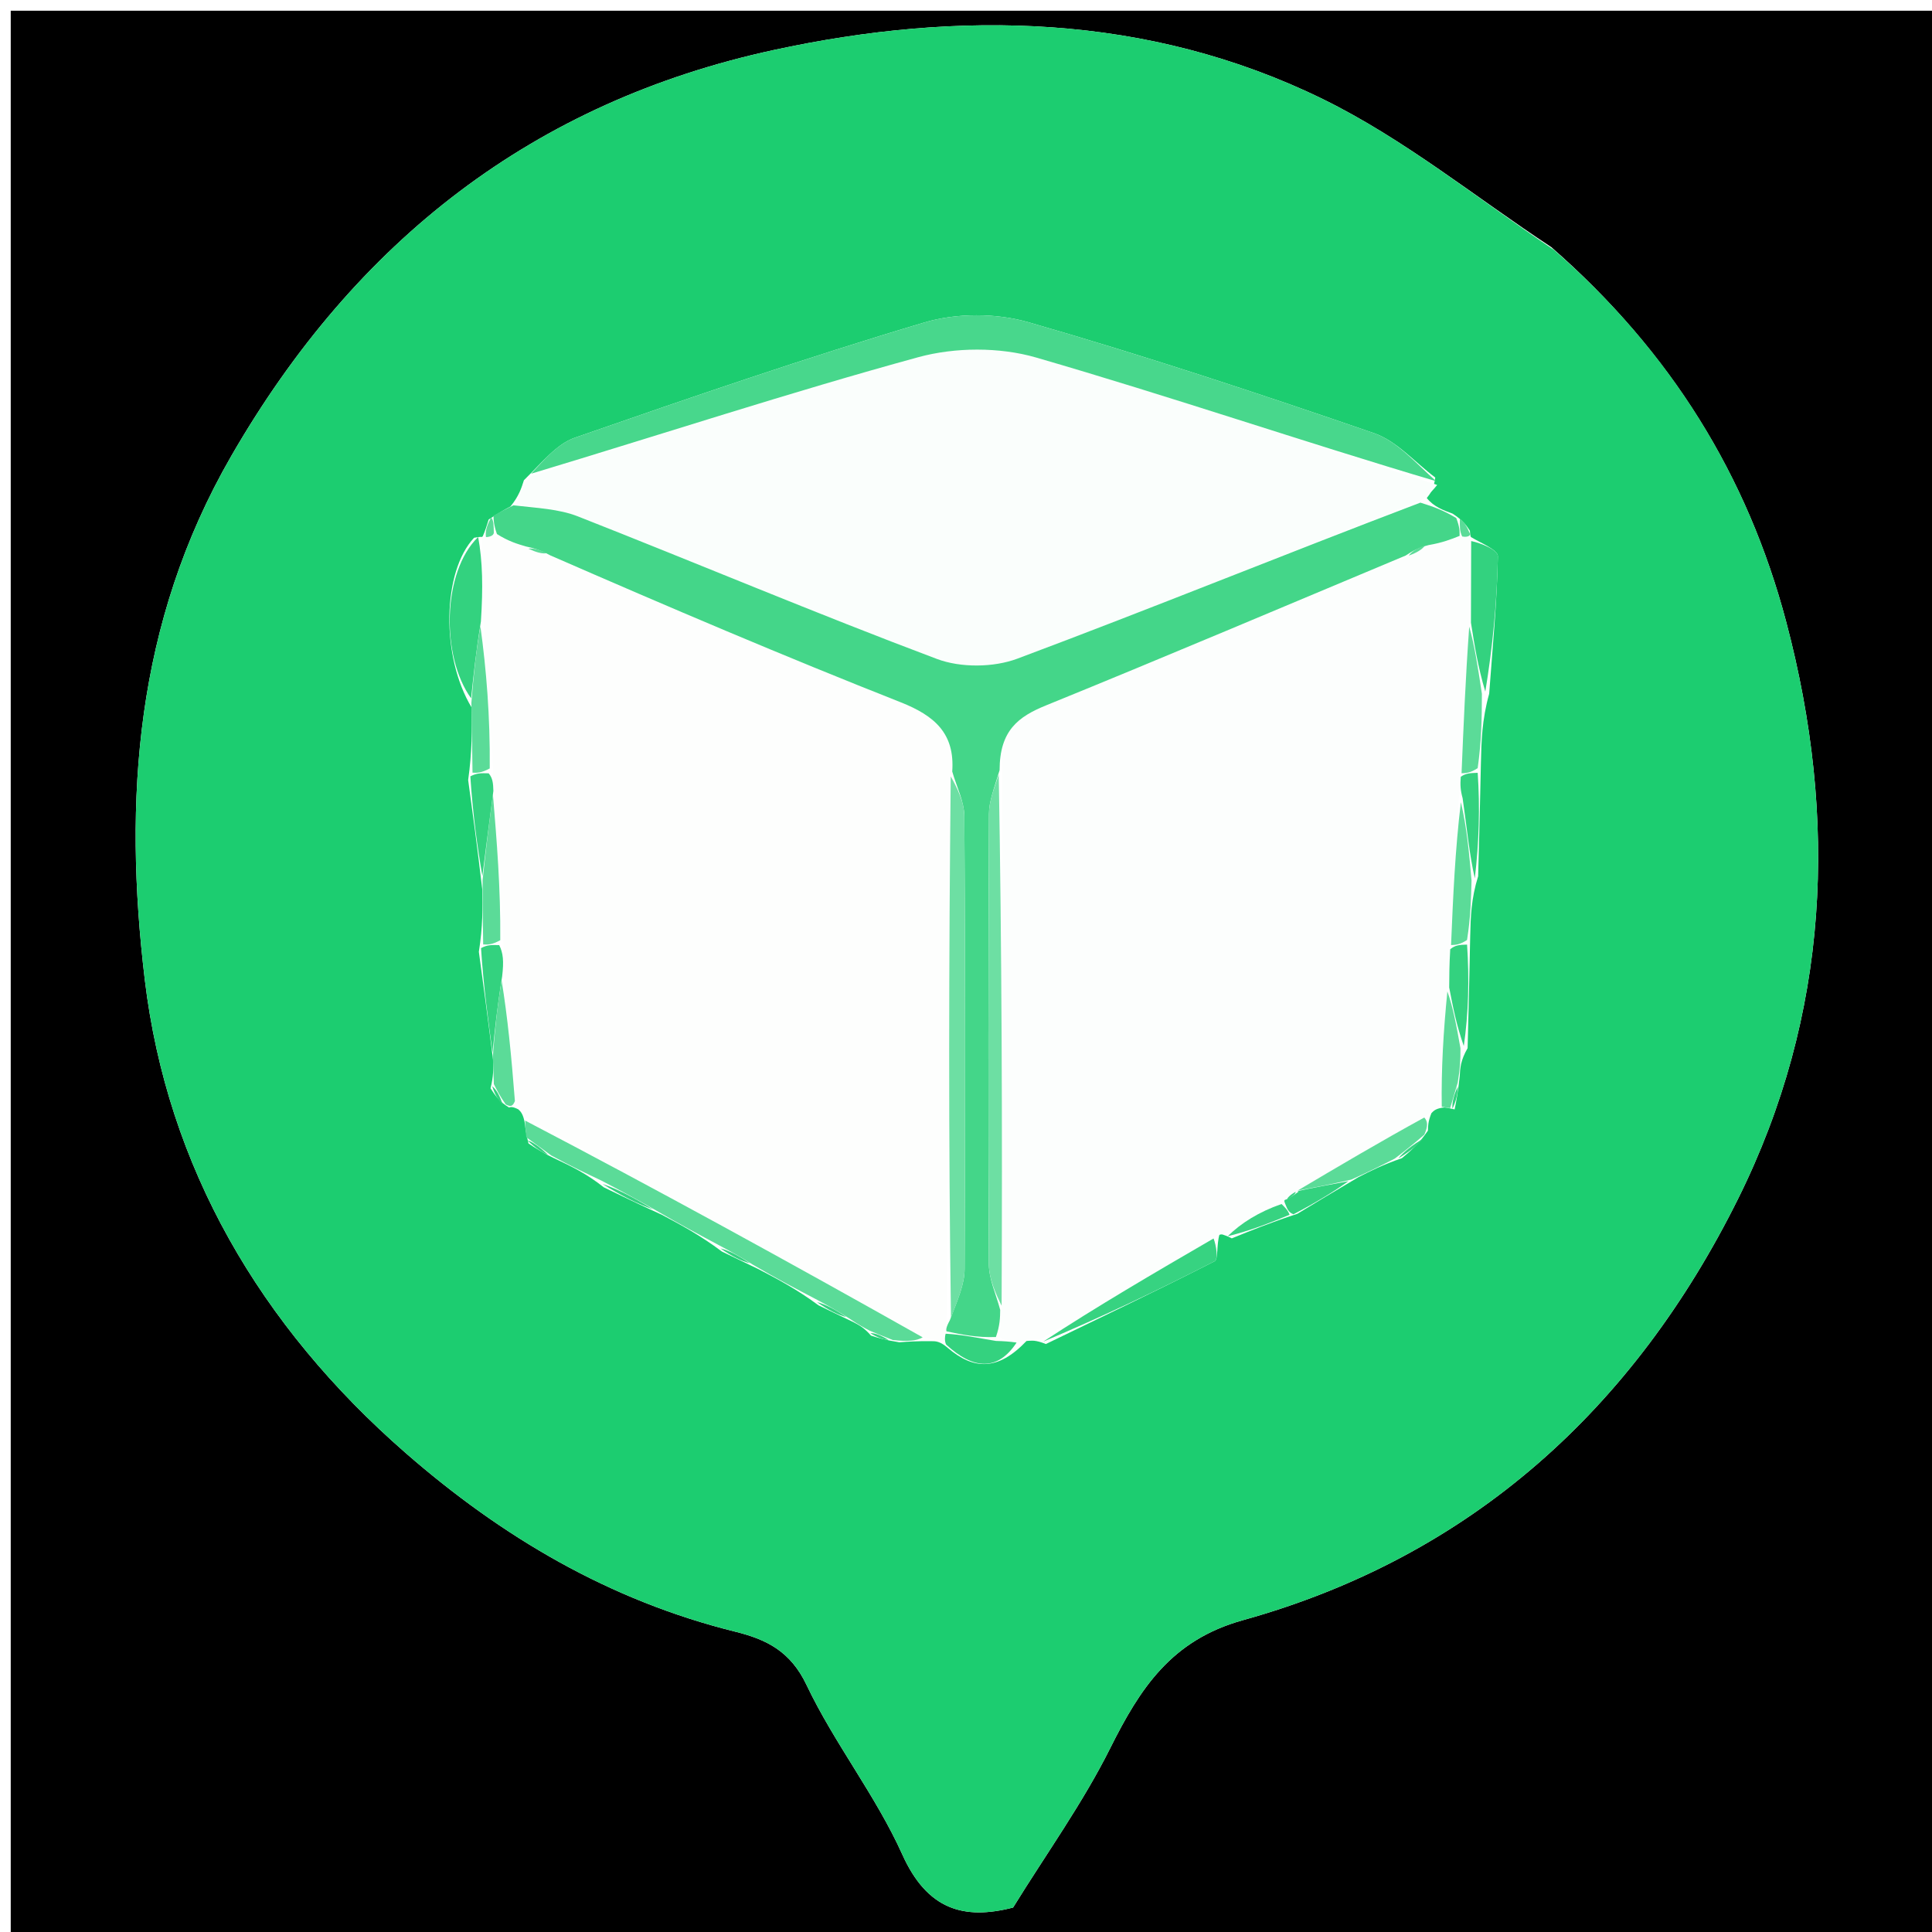
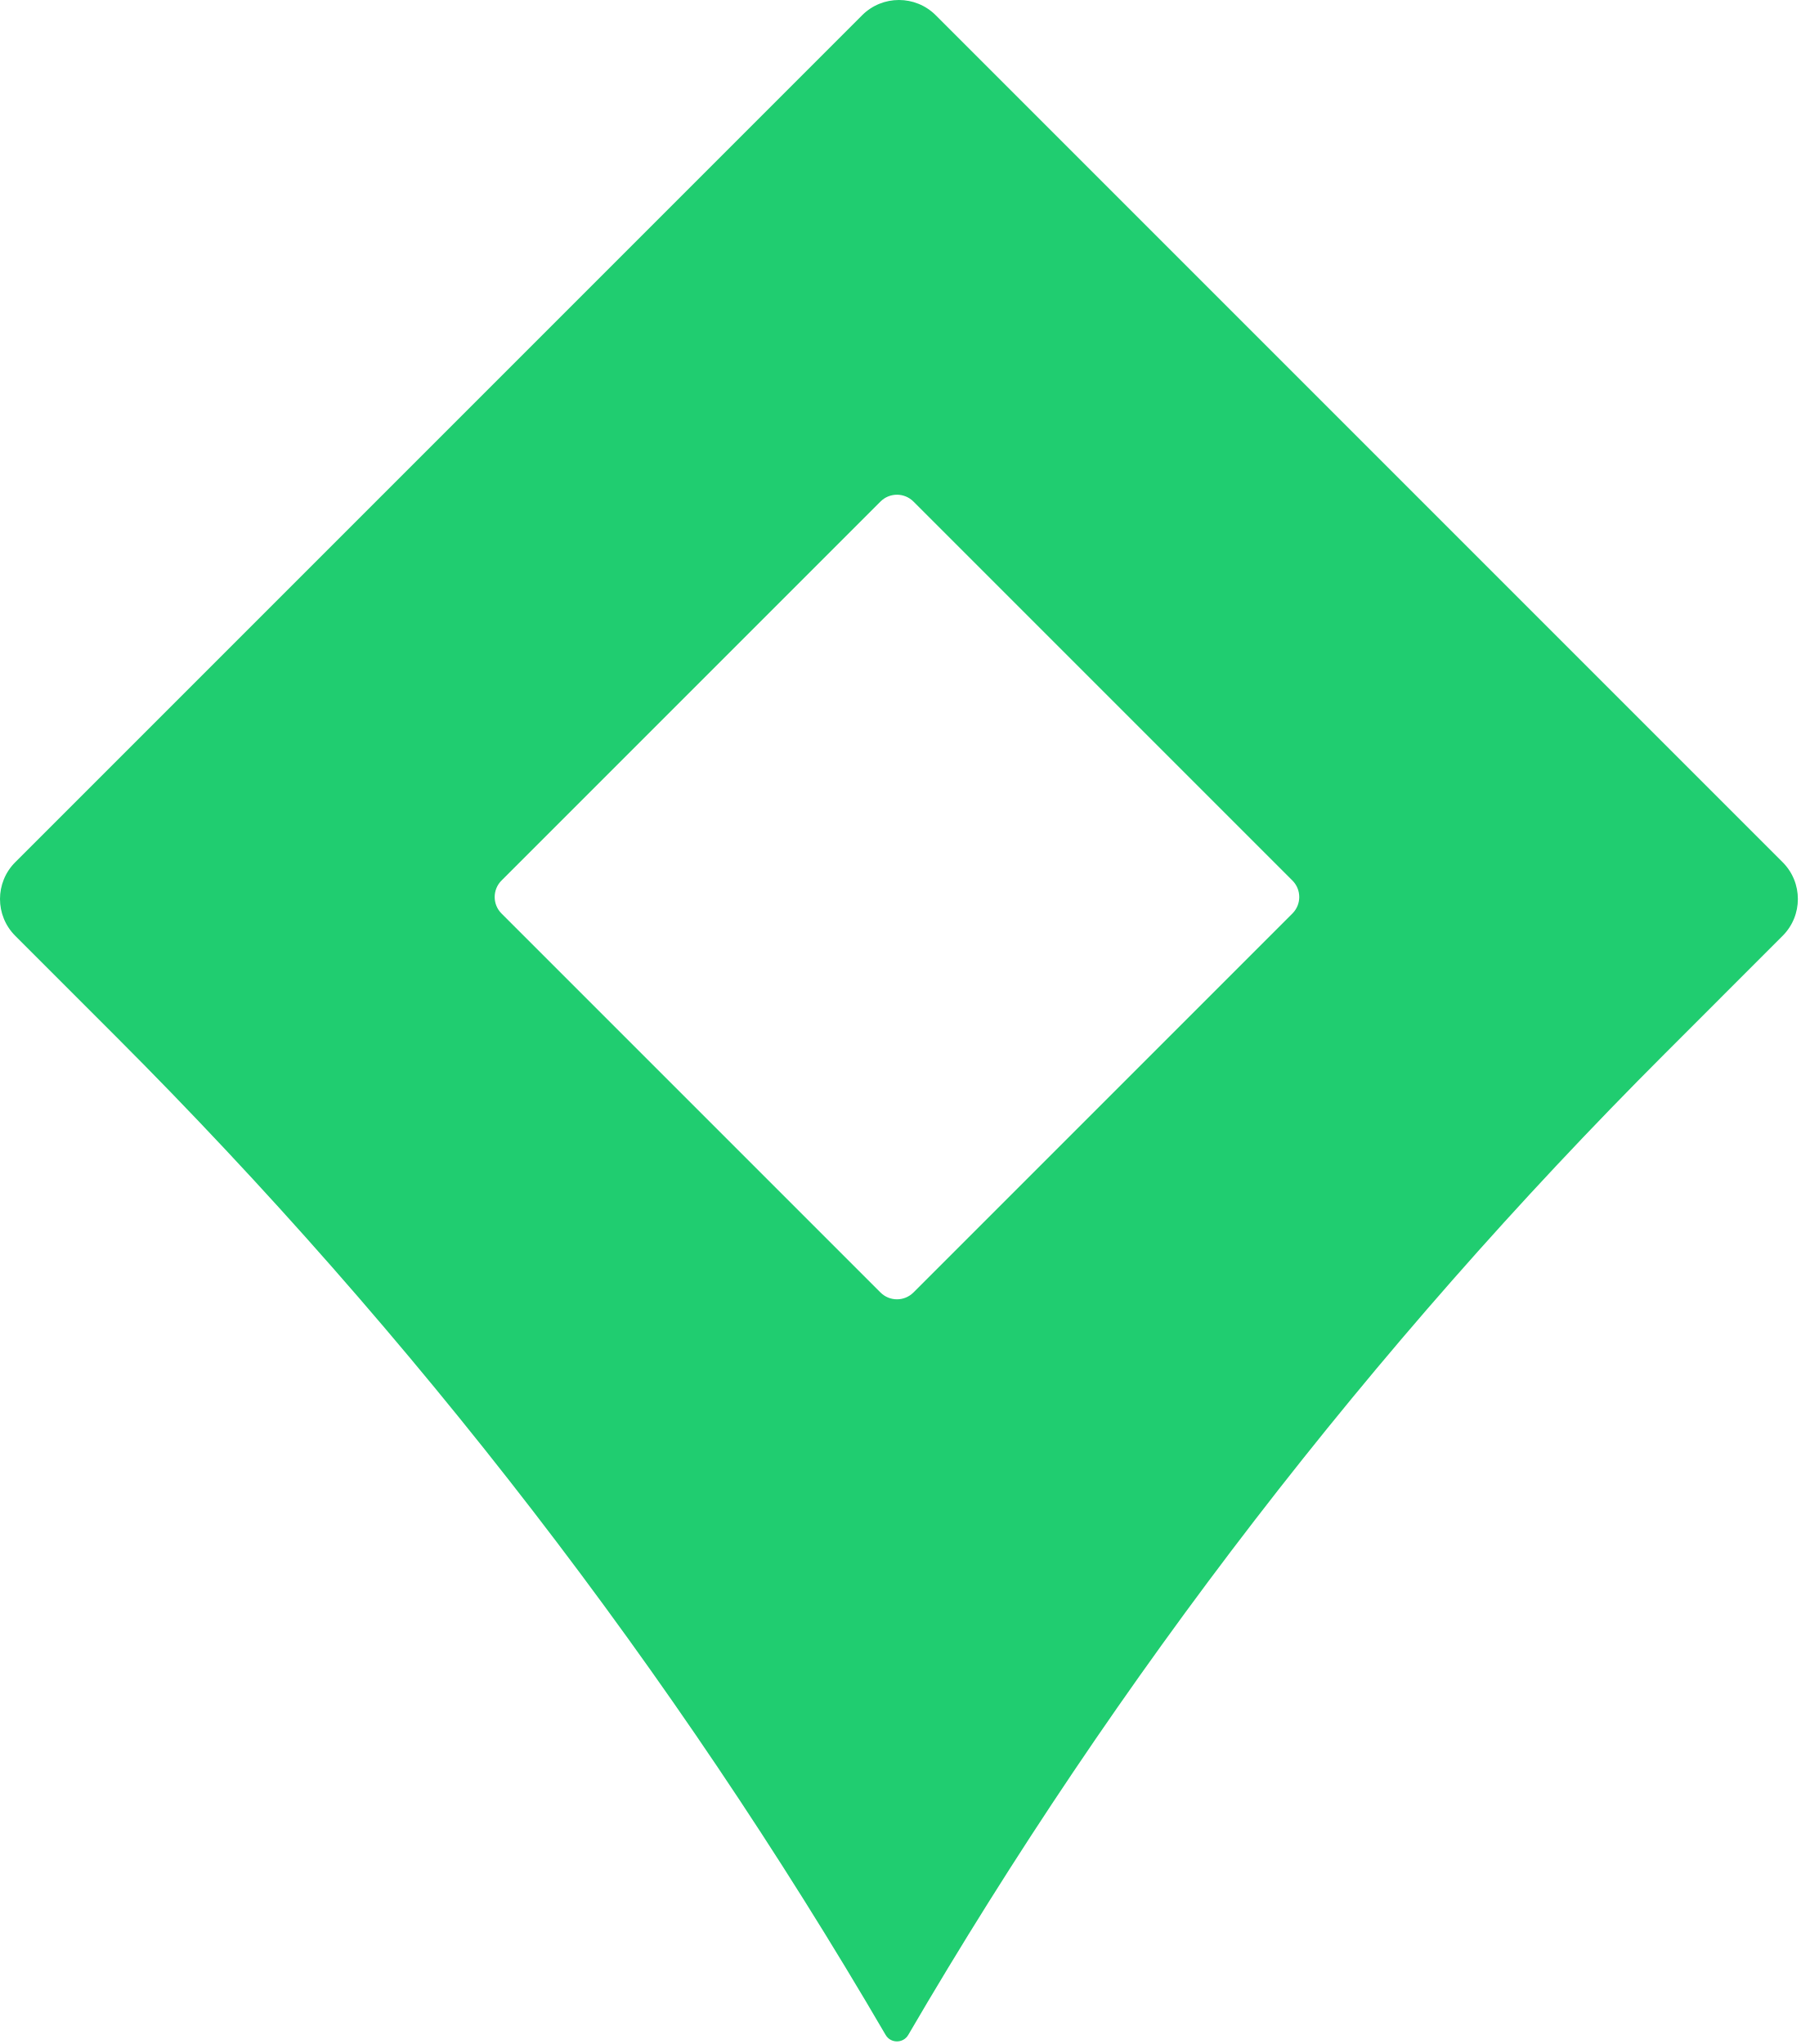
- <svg xmlns="http://www.w3.org/2000/svg" version="1.1" id="Layer_1" x="0px" y="0px" width="100%" viewBox="0 0 180 180" enable-background="new 0 0 180 180" xml:space="preserve">
-   <path fill="#000000" opacity="1" stroke="none" d=" M1,77   C1,51.333 1,26.167 1,1   C61,1 121,1 181,1   C181,61 181,121 181,181   C121,181 61,181 1,181   C1,146.5 1,112 1,77  M144.533,23.025   C137.468,18.374 130.792,12.93 123.257,9.237   C106.95,1.244 89.345,0.918 72.08,4.661   C49.785,9.494 33.15,22.373 21.542,42.494   C12.57,58.048 11.495,74.602 13.488,91.26   C15.579,108.742 24.259,123.553 37.762,135.343   C46.807,143.24 56.815,149.122 68.506,152.02   C71.424,152.744 73.654,153.847 75.148,156.991   C77.736,162.435 81.596,167.286 84.063,172.772   C86.388,177.943 89.819,178.903 94.386,177.721   C97.511,172.666 100.886,167.977 103.435,162.876   C106.21,157.322 109.116,152.809 115.79,150.952   C137.109,145.02 152.246,131.184 161.932,111.691   C170.446,94.556 171.285,76.327 166.415,57.929   C162.819,44.347 155.702,32.804 144.533,23.025  z" />
-   <path fill="#1CCD70" opacity="1" stroke="none" d=" M144.784,23.285   C155.702,32.804 162.819,44.347 166.415,57.929   C171.285,76.327 170.446,94.556 161.932,111.691   C152.246,131.184 137.109,145.02 115.79,150.952   C109.116,152.809 106.21,157.322 103.435,162.876   C100.886,167.977 97.511,172.666 94.386,177.721   C89.819,178.903 86.388,177.943 84.063,172.772   C81.596,167.286 77.736,162.435 75.148,156.991   C73.654,153.847 71.424,152.744 68.506,152.02   C56.815,149.122 46.807,143.24 37.762,135.343   C24.259,123.553 15.579,108.742 13.488,91.26   C11.495,74.602 12.57,58.048 21.542,42.494   C33.15,22.373 49.785,9.494 72.08,4.661   C89.345,0.918 106.95,1.244 123.257,9.237   C130.792,12.93 137.468,18.374 144.784,23.285  M120.872,113.086   C122.578,112.052 124.284,111.017 126.549,109.681   C127.681,109.103 128.813,108.524 130.609,107.906   C131.396,107.254 132.182,106.603 133.038,105.333   C133.042,104.919 133.046,104.504 133.36,103.713   C133.579,103.472 133.815,103.249 134.58,103.179   C134.757,103.199 134.933,103.219 135.526,103.36   C135.681,102.573 135.836,101.786 136,100.262   C136.037,99.528 136.075,98.793 136.733,97.654   C136.816,94.433 136.899,91.212 136.977,87.141   C137.018,85.44 137.059,83.739 137.715,81.637   C137.802,78.421 137.889,75.205 137.972,71.119   C138.017,69.099 138.062,67.078 138.743,64.635   C139.054,60.367 139.473,56.101 139.555,51.829   C139.567,51.222 137.941,50.584 137.057,50.043   C137.057,50.043 136.974,50.032 136.948,49.451   C136.64,48.979 136.332,48.507 135.344,47.859   C134.465,47.537 133.586,47.215 132.928,46.4   C133.251,45.994 133.574,45.587 133.72,44.49   C131.829,43.079 130.138,41.087 128.013,40.356   C117.358,36.686 106.648,33.141 95.822,30.023   C92.816,29.157 89.123,29.15 86.13,30.041   C75.173,33.299 64.351,37.026 53.55,40.782   C51.867,41.367 50.558,43.023 48.812,44.742   C48.579,45.484 48.345,46.225 47.557,47.189   C47.03,47.471 46.504,47.753 45.528,48.403   C45.361,48.946 45.194,49.49 44.945,50.042   C44.945,50.042 44.928,49.961 44.172,50.101   C41.213,53.248 41.065,61.165 43.942,65.919   C43.969,67.942 43.996,69.965 43.618,72.676   C44.045,75.796 44.472,78.917 44.934,82.887   C44.962,84.589 44.99,86.29 44.614,88.678   C45.039,91.805 45.463,94.932 45.943,98.792   C45.965,99.527 45.987,100.263 45.703,101.394   C46.099,102.01 46.495,102.625 47.42,103.179   C47.591,103.133 47.762,103.086 48.301,103.361   C48.541,103.584 48.757,103.827 48.909,104.713   C48.95,105.126 48.991,105.54 49.239,106.532   C49.889,106.966 50.538,107.4 51.827,108.005   C53.221,108.664 54.616,109.324 56.257,110.621   C57.855,111.397 59.453,112.173 61.672,113.183   C63.445,114.128 65.217,115.073 67.261,116.606   C68.19,117.054 69.119,117.502 70.651,118.237   C72.429,119.167 74.208,120.096 76.256,121.612   C77.182,122.063 78.108,122.514 79.541,123.196   C80.033,123.455 80.526,123.713 81.149,124.435   C81.765,124.633 82.38,124.83 83.789,125.058   C84.578,124.999 85.367,124.94 86.766,124.953   C87.173,124.952 87.58,124.951 88.311,125.588   C90.685,127.606 92.942,127.771 95.635,124.938   C96.066,124.886 96.498,124.834 97.443,125.22   C102.694,122.677 107.963,120.172 113.155,117.513   C113.523,117.325 113.313,116.01 113.63,114.961   C113.63,114.961 113.993,114.98 114.764,115.375   C116.559,114.643 118.354,113.911 120.872,113.086  z" />
-   <path fill="#FCFEFD" opacity="1" stroke="none" d=" M113.993,114.98   C113.993,114.98 113.63,114.961 113.194,115.256   C107.481,118.628 102.206,121.705 96.93,124.782   C96.498,124.834 96.066,124.886 95.022,124.972   C93.99,124.981 93.571,124.956 93.154,124.567   C93.167,123.482 93.176,122.762 93.317,121.654   C93.392,104.804 93.337,88.342 93.362,71.479   C93.136,68.049 94.876,66.768 97.464,65.716   C108.67,61.159 119.805,56.426 131.25,51.765   C132.013,51.488 132.493,51.204 133.293,50.896   C134.404,50.559 135.196,50.244 136.231,49.984   C136.475,50.04 136.974,50.032 136.974,50.032   C136.974,50.032 137.057,50.043 137.059,50.449   C137.055,53.24 137.05,55.625 136.884,58.384   C136.539,63.187 136.354,67.616 136.096,72.37   C136.04,73.14 136.057,73.583 135.913,74.398   C135.565,79.197 135.378,83.623 135.114,88.439   C135.031,89.888 135.024,90.946 134.848,92.369   C134.475,96.17 134.271,99.606 134.067,103.042   C133.815,103.249 133.579,103.472 132.852,103.927   C128.529,106.401 124.713,108.662 120.903,110.969   C120.909,111.016 121.002,111.007 120.713,111.036   C120.171,111.339 119.919,111.614 119.672,111.842   C119.676,111.796 119.585,111.776 119.255,111.825   C117.281,112.909 115.637,113.944 113.993,114.98  z" />
-   <path fill="#FDFEFD" opacity="1" stroke="none" d=" M48.95,104.09   C48.757,103.827 48.541,103.584 48.157,102.746   C47.651,98.426 47.29,94.723 46.977,90.648   C46.953,89.535 46.881,88.792 46.908,87.594   C46.647,82.766 46.286,78.394 45.967,73.691   C45.949,72.922 45.89,72.484 45.93,71.59   C45.671,66.76 45.314,62.386 45.004,57.568   C45.01,54.736 44.969,52.349 44.928,49.961   C44.928,49.961 44.945,50.042 45.235,50.042   C45.526,50.042 46.012,49.93 46.299,50.071   C47.399,50.447 48.211,50.683 49.226,51.118   C49.964,51.464 50.499,51.611 51.336,51.955   C62.385,56.598 73.088,61.154 83.904,65.425   C87.078,66.679 88.972,68.336 88.578,72.338   C88.399,89.537 88.36,106.278 88.212,123.263   C88.127,123.684 88.15,123.86 88.103,124.26   C88.031,124.484 87.987,124.95 87.987,124.95   C87.58,124.951 87.173,124.952 86.272,124.633   C73.501,117.572 61.225,110.831 48.95,104.09  z" />
-   <path fill="#FAFEFC" opacity="1" stroke="none" d=" M133.896,45.181   C133.574,45.587 133.251,45.994 132.445,46.583   C119.582,51.672 107.25,56.704 94.78,61.368   C92.56,62.198 89.499,62.224 87.288,61.392   C76.066,57.174 65.013,52.504 53.853,48.115   C52.065,47.412 50.032,47.334 48.112,46.967   C48.345,46.225 48.579,45.484 49.349,44.415   C61.76,40.437 73.573,36.558 85.551,33.28   C88.977,32.343 93.12,32.322 96.521,33.307   C109.073,36.942 121.452,41.173 133.896,45.181  z" />
-   <path fill="#44D689" opacity="1" stroke="none" d=" M47.835,47.078   C50.032,47.334 52.065,47.412 53.853,48.115   C65.013,52.504 76.066,57.174 87.288,61.392   C89.499,62.224 92.56,62.198 94.78,61.368   C107.25,56.704 119.582,51.672 132.334,46.829   C133.586,47.215 134.465,47.537 135.674,48.262   C135.999,49.087 135.993,49.508 135.988,49.929   C135.196,50.244 134.404,50.559 133.101,50.785   C132.048,51.05 131.507,51.404 130.966,51.758   C119.805,56.426 108.67,61.159 97.464,65.716   C94.876,66.768 93.136,68.049 93.13,71.757   C92.581,73.562 92.143,74.687 92.139,75.814   C92.083,89.799 92.058,103.786 92.129,117.771   C92.137,119.196 92.818,120.618 93.186,122.041   C93.176,122.762 93.167,123.482 92.787,124.567   C91.002,124.633 89.588,124.335 88.174,124.037   C88.15,123.86 88.127,123.684 88.492,123.012   C89.226,121.094 89.863,119.671 89.87,118.246   C89.939,104.184 89.936,90.121 89.846,76.06   C89.837,74.664 89.111,73.273 88.717,71.88   C88.972,68.336 87.078,66.679 83.904,65.425   C73.088,61.154 62.385,56.598 51.26,51.74   C50.262,51.193 49.642,51.056 49.023,50.919   C48.211,50.683 47.399,50.447 46.297,49.755   C45.997,48.877 45.987,48.456 45.977,48.035   C46.504,47.753 47.03,47.471 47.835,47.078  z" />
-   <path fill="#48D78C" opacity="1" stroke="none" d=" M133.808,44.836   C121.452,41.173 109.073,36.942 96.521,33.307   C93.12,32.322 88.977,32.343 85.551,33.28   C73.573,36.558 61.76,40.437 49.48,44.136   C50.558,43.023 51.867,41.367 53.55,40.782   C64.351,37.026 75.173,33.299 86.13,30.041   C89.123,29.15 92.816,29.157 95.822,30.023   C106.648,33.141 117.358,36.686 128.013,40.356   C130.138,41.087 131.829,43.079 133.808,44.836  z" />
-   <path fill="#5BDB98" opacity="1" stroke="none" d=" M48.929,104.402   C61.225,110.831 73.501,117.572 85.966,124.597   C85.367,124.94 84.578,124.999 83.184,124.847   C82.058,124.414 81.539,124.193 81.019,123.972   C80.526,123.713 80.033,123.455 79.105,122.827   C77.775,121.98 76.88,121.503 75.986,121.026   C74.208,120.096 72.429,119.167 70.165,117.841   C68.783,116.97 67.886,116.494 66.99,116.018   C65.217,115.073 63.445,114.128 61.164,112.8   C59.108,111.606 57.559,110.795 56.01,109.983   C54.616,109.324 53.221,108.664 51.367,107.659   C50.282,106.859 49.657,106.407 49.032,105.954   C48.991,105.54 48.95,105.126 48.929,104.402  z" />
-   <path fill="#37D381" opacity="1" stroke="none" d=" M97.186,125.001   C102.206,121.705 107.481,118.628 113.065,115.385   C113.313,116.01 113.523,117.325 113.155,117.513   C107.963,120.172 102.694,122.677 97.186,125.001  z" />
-   <path fill="#33D27F" opacity="1" stroke="none" d=" M44.55,50.031   C44.969,52.349 45.01,54.736 44.805,57.901   C44.336,60.805 44.114,62.931 43.892,65.058   C41.065,61.165 41.213,53.248 44.55,50.031  z" />
-   <path fill="#33D27F" opacity="1" stroke="none" d=" M137.044,58.01   C137.05,55.625 137.055,53.24 137.067,50.408   C137.941,50.584 139.567,51.222 139.555,51.829   C139.473,56.101 139.054,60.367 138.383,64.432   C137.696,62.156 137.37,60.083 137.044,58.01  z" />
-   <path fill="#5BDB98" opacity="1" stroke="none" d=" M43.917,65.488   C44.114,62.931 44.336,60.805 44.757,58.345   C45.314,62.386 45.671,66.76 45.628,71.593   C44.826,72.031 44.424,72.01 44.023,71.988   C43.996,69.965 43.969,67.942 43.917,65.488  z" />
-   <path fill="#5BDB98" opacity="1" stroke="none" d=" M136.884,58.384   C137.37,60.083 137.696,62.156 138.065,64.643   C138.062,67.078 138.017,69.099 137.673,71.566   C136.973,72.024 136.571,72.034 136.169,72.045   C136.354,67.616 136.539,63.187 136.884,58.384  z" />
-   <path fill="#5BDB98" opacity="1" stroke="none" d=" M135.191,88.049   C135.378,83.623 135.565,79.197 136.108,74.739   C136.676,77.151 136.888,79.594 137.1,82.038   C137.059,83.739 137.018,85.44 136.681,87.579   C135.987,88.028 135.589,88.039 135.191,88.049  z" />
-   <path fill="#5BDB98" opacity="1" stroke="none" d=" M45.926,74.022   C46.286,78.394 46.647,82.766 46.609,87.598   C45.813,88.036 45.415,88.014 45.017,87.992   C44.99,86.29 44.962,84.589 44.958,82.038   C45.296,78.8 45.611,76.411 45.926,74.022  z" />
-   <path fill="#5BDB98" opacity="1" stroke="none" d=" M120.897,110.922   C124.713,108.662 128.529,106.401 132.698,104.116   C133.046,104.504 133.042,104.919 132.7,105.715   C131.556,106.714 130.751,107.33 129.945,107.946   C128.813,108.524 127.681,109.103 125.905,109.899   C123.806,110.386 122.351,110.654 120.897,110.922  z" />
-   <path fill="#33D27F" opacity="1" stroke="none" d=" M135.114,88.439   C135.589,88.039 135.987,88.028 136.684,88.005   C136.899,91.212 136.816,94.433 136.379,97.457   C135.689,95.508 135.354,93.756 135.018,92.004   C135.024,90.946 135.031,89.888 135.114,88.439  z" />
-   <path fill="#33D27F" opacity="1" stroke="none" d=" M44.816,88.335   C45.415,88.014 45.813,88.036 46.51,88.054   C46.881,88.792 46.953,89.535 46.783,90.983   C46.323,93.812 46.106,95.936 45.888,98.059   C45.463,94.932 45.039,91.805 44.816,88.335  z" />
-   <path fill="#33D27F" opacity="1" stroke="none" d=" M137.407,81.837   C136.888,79.594 136.676,77.151 136.269,74.367   C136.057,73.583 136.04,73.14 136.096,72.37   C136.571,72.034 136.973,72.024 137.675,72.001   C137.889,75.205 137.802,78.421 137.407,81.837  z" />
-   <path fill="#5BDB98" opacity="1" stroke="none" d=" M45.915,98.425   C46.106,95.936 46.323,93.812 46.735,91.354   C47.29,94.723 47.651,98.426 47.973,102.585   C47.762,103.086 47.591,103.133 47.12,102.901   C46.55,102.082 46.28,101.54 46.009,100.998   C45.987,100.263 45.965,99.527 45.915,98.425  z" />
-   <path fill="#33D27F" opacity="1" stroke="none" d=" M45.967,73.691   C45.611,76.411 45.296,78.8 44.941,81.614   C44.472,78.917 44.045,75.796 43.82,72.332   C44.424,72.01 44.826,72.031 45.529,72.048   C45.89,72.484 45.949,72.922 45.967,73.691  z" />
-   <path fill="#5BDB98" opacity="1" stroke="none" d=" M134.848,92.369   C135.354,93.756 135.689,95.508 136.068,97.66   C136.075,98.793 136.037,99.528 135.811,100.874   C135.451,102.071 135.28,102.655 135.109,103.239   C134.933,103.219 134.757,103.199 134.324,103.111   C134.271,99.606 134.475,96.17 134.848,92.369  z" />
-   <path fill="#34D27F" opacity="1" stroke="none" d=" M88.103,124.26   C89.588,124.335 91.002,124.633 92.784,124.931   C93.571,124.956 93.99,124.981 94.715,125.083   C92.942,127.771 90.685,127.606 88.149,125.269   C87.987,124.95 88.031,124.484 88.103,124.26  z" />
-   <path fill="#37D381" opacity="1" stroke="none" d=" M114.379,115.177   C115.637,113.944 117.281,112.909 119.397,112.175   C119.962,112.712 120.055,112.946 120.148,113.18   C118.354,113.911 116.559,114.643 114.379,115.177  z" />
-   <path fill="#33D27F" opacity="1" stroke="none" d=" M120.51,113.133   C120.055,112.946 119.962,112.712 119.727,112.127   C119.585,111.776 119.676,111.796 119.915,111.725   C120.437,111.439 120.72,111.223 121.002,111.007   C121.002,111.007 120.909,111.016 120.903,110.969   C122.351,110.654 123.806,110.386 125.625,110.05   C124.284,111.017 122.578,112.052 120.51,113.133  z" />
-   <path fill="#33D27F" opacity="1" stroke="none" d=" M56.133,110.302   C57.559,110.795 59.108,111.606 60.854,112.683   C59.453,112.173 57.855,111.397 56.133,110.302  z" />
-   <path fill="#33D27F" opacity="1" stroke="none" d=" M45.856,101.196   C46.28,101.54 46.55,102.082 46.856,102.932   C46.495,102.625 46.099,102.01 45.856,101.196  z" />
-   <path fill="#33D27F" opacity="1" stroke="none" d=" M135.317,103.3   C135.28,102.655 135.451,102.071 135.806,101.242   C135.836,101.786 135.681,102.573 135.317,103.3  z" />
-   <path fill="#34D27F" opacity="1" stroke="none" d=" M76.121,121.319   C76.88,121.503 77.775,121.98 78.852,122.711   C78.108,122.514 77.182,122.063 76.121,121.319  z" />
-   <path fill="#33D27F" opacity="1" stroke="none" d=" M130.277,107.926   C130.751,107.33 131.556,106.714 132.665,106.025   C132.182,106.603 131.396,107.254 130.277,107.926  z" />
-   <path fill="#34D27F" opacity="1" stroke="none" d=" M67.125,116.312   C67.886,116.494 68.783,116.97 69.863,117.698   C69.119,117.502 68.19,117.054 67.125,116.312  z" />
-   <path fill="#34D27F" opacity="1" stroke="none" d=" M81.084,124.204   C81.539,124.193 82.058,124.414 82.787,124.831   C82.38,124.83 81.765,124.633 81.084,124.204  z" />
-   <path fill="#33D27F" opacity="1" stroke="none" d=" M49.136,106.243   C49.657,106.407 50.282,106.859 51.047,107.573   C50.538,107.4 49.889,106.966 49.136,106.243  z" />
-   <path fill="#5BDB98" opacity="1" stroke="none" d=" M136.231,49.984   C135.993,49.508 135.999,49.087 136.014,48.351   C136.332,48.507 136.64,48.979 136.961,49.742   C136.974,50.032 136.475,50.04 136.231,49.984  z" />
-   <path fill="#5BDB98" opacity="1" stroke="none" d=" M45.752,48.219   C45.987,48.456 45.997,48.877 46.009,49.614   C46.012,49.93 45.526,50.042 45.276,50.038   C45.194,49.49 45.361,48.946 45.752,48.219  z" />
-   <path fill="#6DDFA3" opacity="1" stroke="none" d=" M93.317,121.654   C92.818,120.618 92.137,119.196 92.129,117.771   C92.058,103.786 92.083,89.799 92.139,75.814   C92.143,74.687 92.581,73.562 93.05,72.157   C93.337,88.342 93.392,104.804 93.317,121.654  z" />
-   <path fill="#5BDB98" opacity="1" stroke="none" d=" M131.25,51.765   C131.507,51.404 132.048,51.05 132.781,50.807   C132.493,51.204 132.013,51.488 131.25,51.765  z" />
-   <path fill="#37D381" opacity="1" stroke="none" d=" M120.713,111.036   C120.72,111.223 120.437,111.439 119.911,111.772   C119.919,111.614 120.171,111.339 120.713,111.036  z" />
-   <path fill="#6DDFA3" opacity="1" stroke="none" d=" M88.578,72.338   C89.111,73.273 89.837,74.664 89.846,76.06   C89.936,90.121 89.939,104.184 89.87,118.246   C89.863,119.671 89.226,121.094 88.601,122.768   C88.36,106.278 88.399,89.537 88.578,72.338  z" />
-   <path fill="#5BDB98" opacity="1" stroke="none" d=" M49.226,51.118   C49.642,51.056 50.262,51.193 50.958,51.544   C50.499,51.611 49.964,51.464 49.226,51.118  z" />
+ <svg xmlns="http://www.w3.org/2000/svg" width="139" height="157" viewBox="0 0 139 157" fill="none">
+   <path fill-rule="evenodd" clip-rule="evenodd" d="M66.225 1.172C67.787 -0.391 70.32 -0.391 71.882 1.172L136.936 66.225C138.498 67.787 138.498 70.32 136.936 71.882L127.872 80.947C105.349 103.469 85.822 128.796 69.77 156.302C69.382 156.967 68.418 156.967 68.031 156.302C51.699 128.313 31.831 102.542 8.914 79.624L1.172 71.882C-0.391 70.32 -0.391 67.787 1.172 66.225L66.225 1.172ZM70.168 38.524C69.469 37.825 68.336 37.825 67.637 38.524L38.524 67.634C37.825 68.333 37.825 69.467 38.524 70.166L67.637 99.276C68.336 99.975 69.469 99.975 70.168 99.276L99.28 70.166C99.98 69.467 99.98 68.333 99.28 67.634L70.168 38.524Z" fill="#20CD70" />
</svg>
